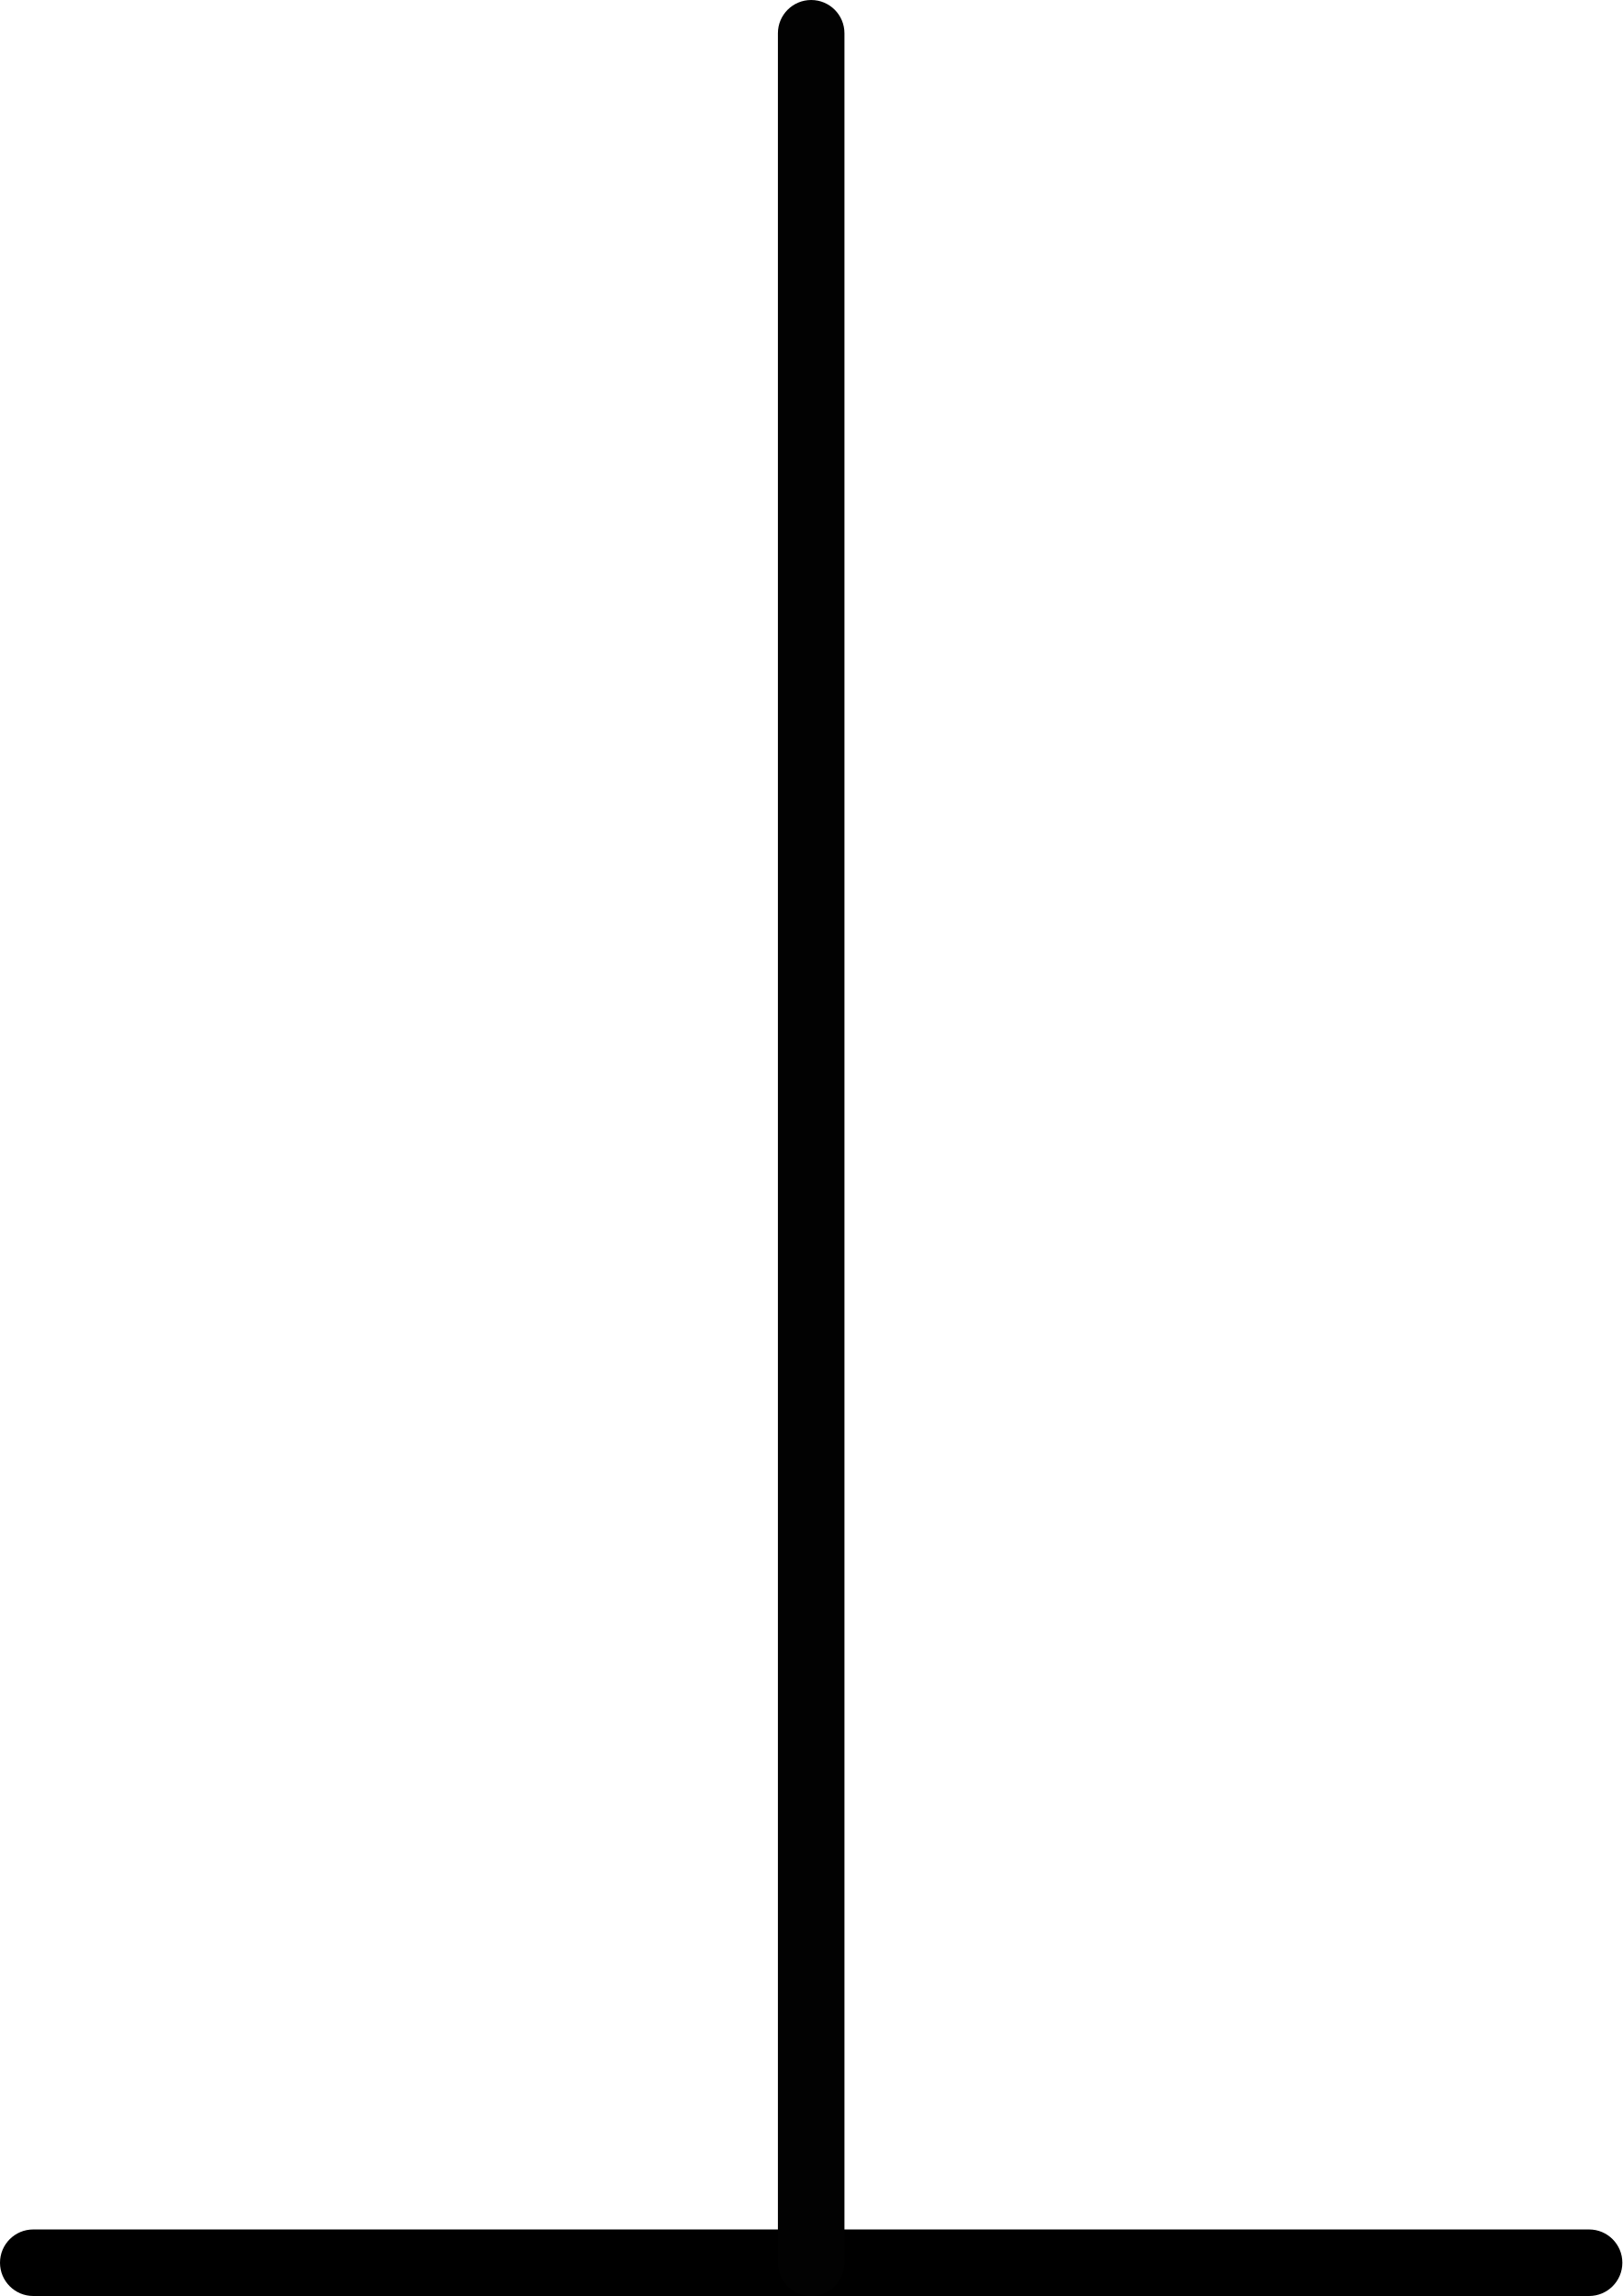
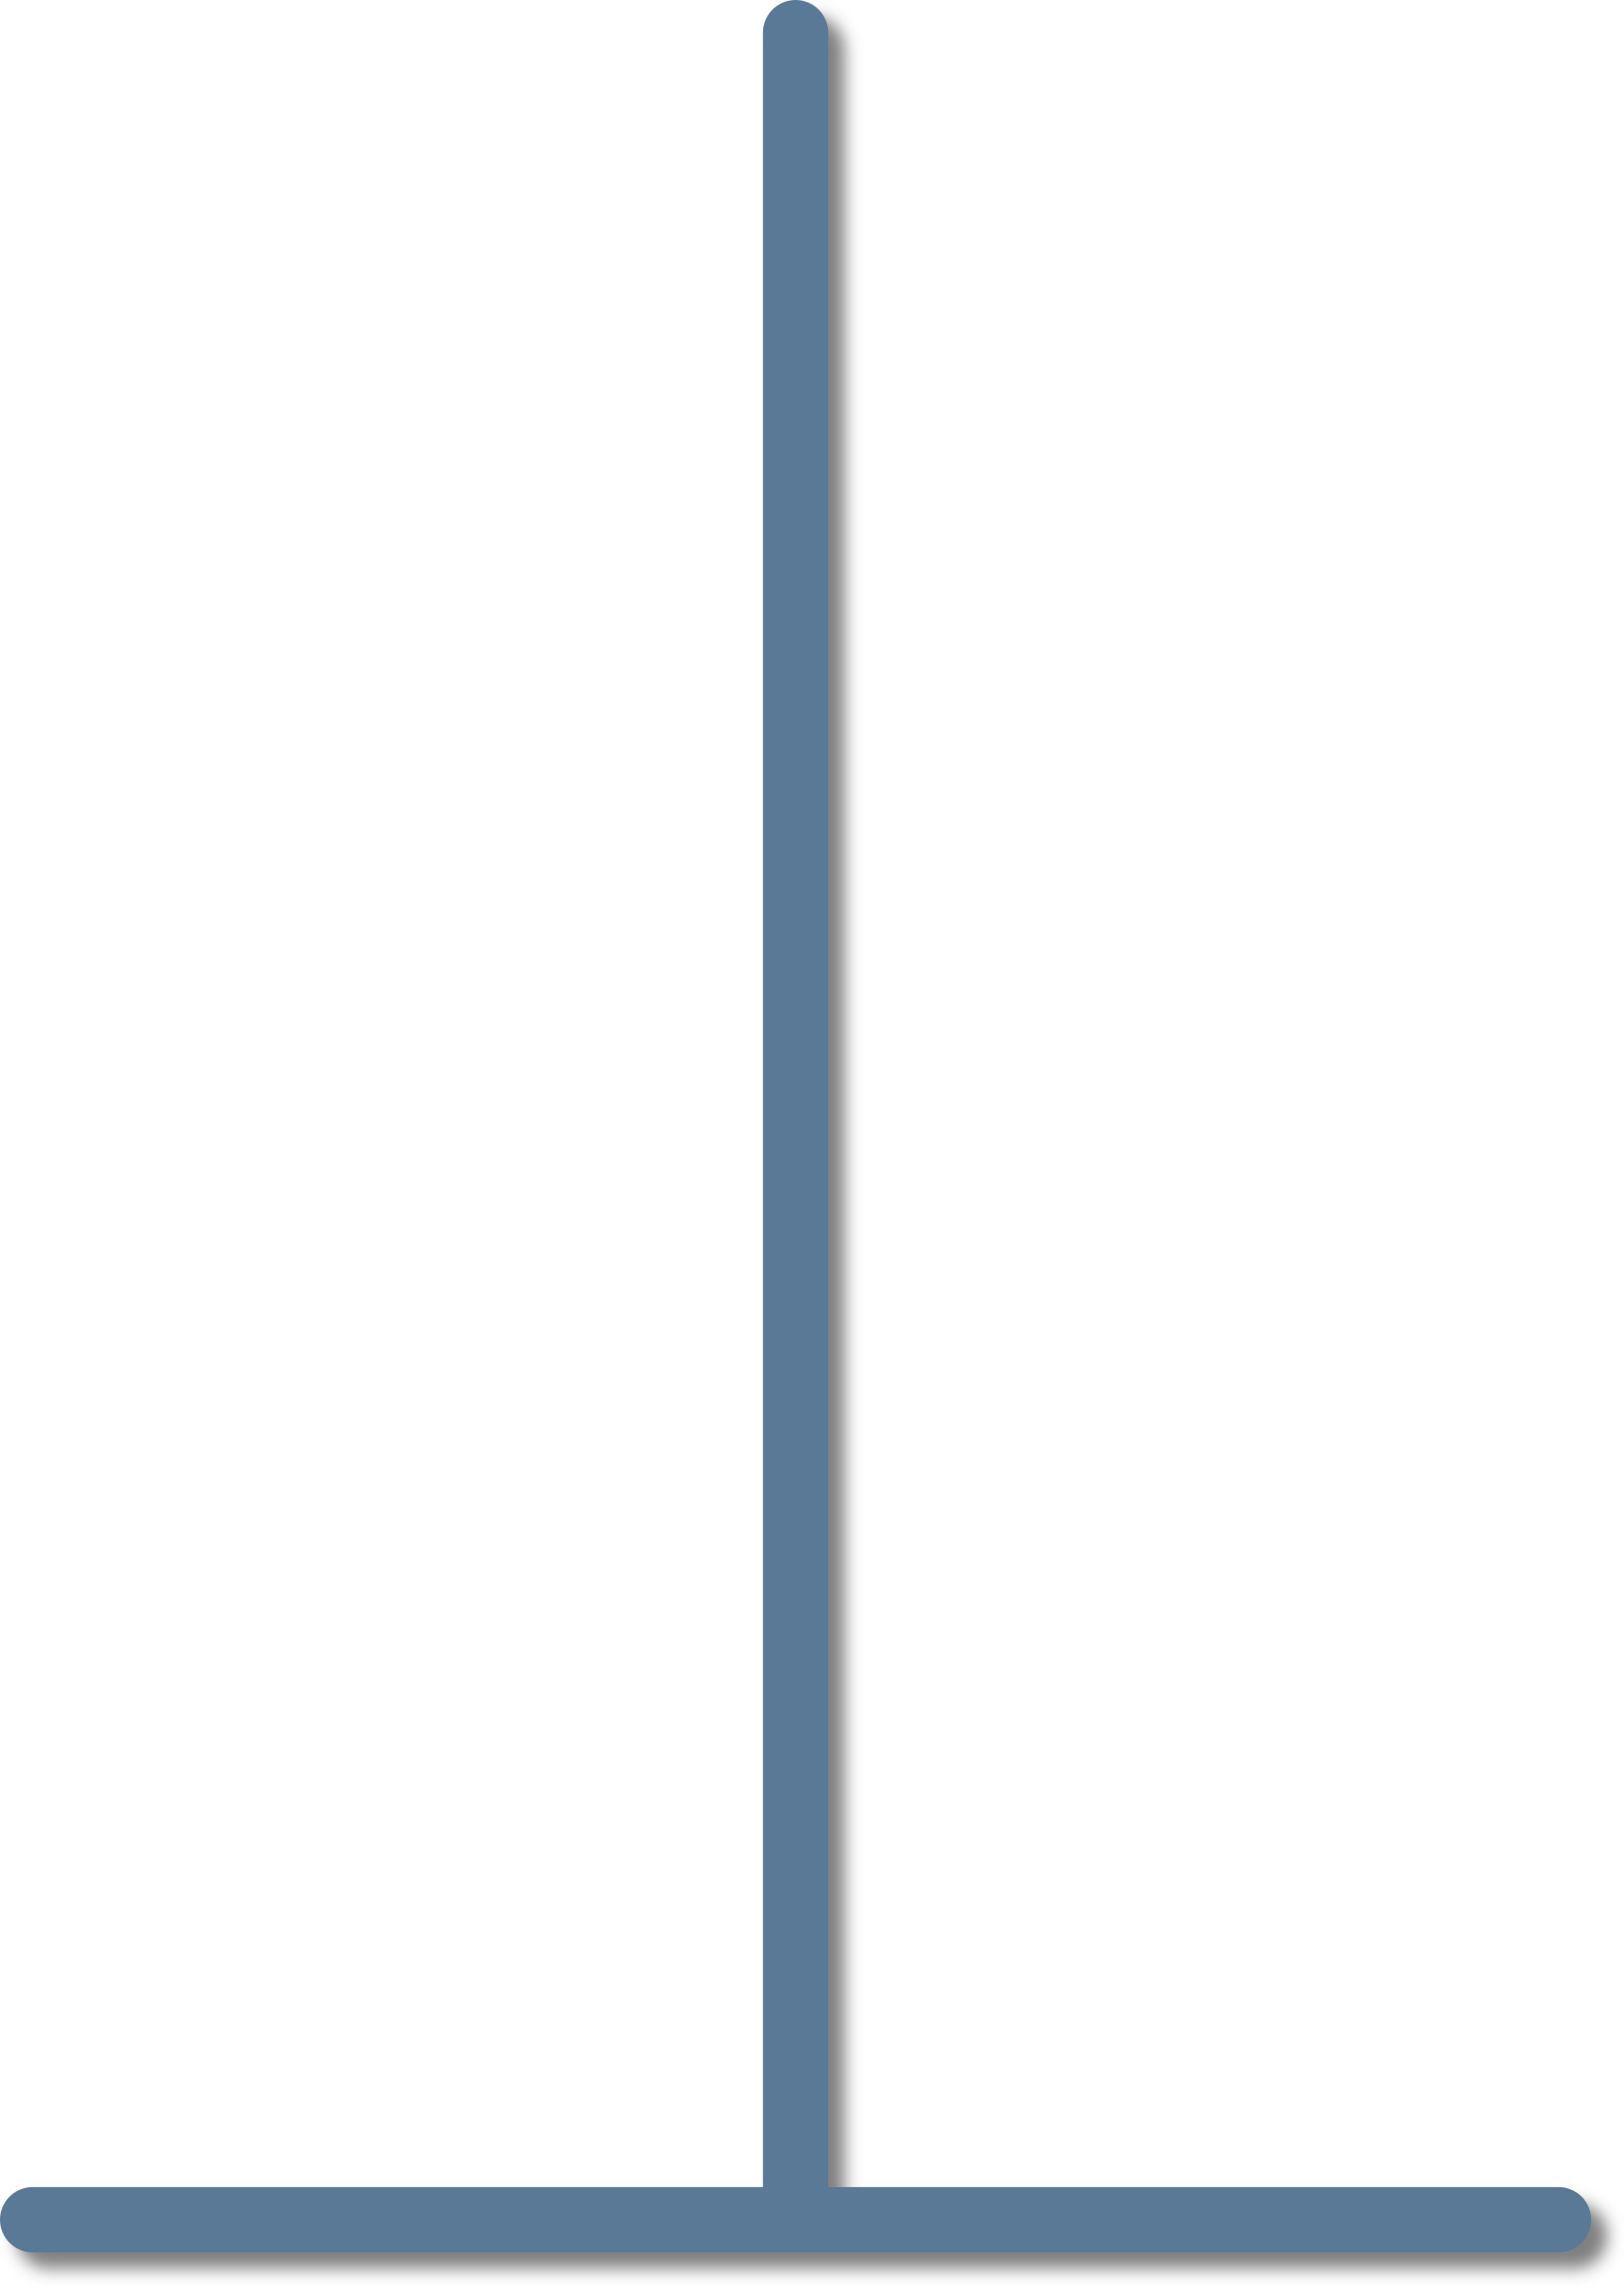
- <svg xmlns="http://www.w3.org/2000/svg" width="390px" height="552px" viewBox="0 0 390 552" version="1.1">
+ <svg xmlns="http://www.w3.org/2000/svg" xmlns:xlink="http://www.w3.org/1999/xlink" width="398px" height="560px" viewBox="0 0 398 560" version="1.1">
+   <defs>
+     <path d="M8,552 C3.582,552 5.41083001e-16,548.418 0,544 C-5.41083001e-16,539.582 3.582,536 8,536 L187,536 L187,8 C187,3.582 190.582,8.11624501e-16 195,0 C199.418,-8.11624501e-16 203,3.582 203,8 L203,536 L382,536 C386.418,536 390,539.582 390,544 C390,548.418 386.418,552 382,552 L195,552 L195,552 L8,552 Z" id="path-1" />
+     <filter x="-1.0%" y="-0.7%" width="104.1%" height="102.9%" filterUnits="objectBoundingBox" id="filter-2">
+       <feOffset dx="4" dy="4" in="SourceAlpha" result="shadowOffsetOuter1" />
+       <feGaussianBlur stdDeviation="2" in="shadowOffsetOuter1" result="shadowBlurOuter1" />
+       <feColorMatrix values="0 0 0 0 0   0 0 0 0 0   0 0 0 0 0  0 0 0 0.5 0" type="matrix" in="shadowBlurOuter1" />
+     </filter>
+   </defs>
  <g id="页面-1" stroke="none" stroke-width="1" fill="none" fill-rule="evenodd">
    <g id="桌面端" transform="translate(-480, -220)">
      <g id="矩形" transform="translate(480, 220)">
-         <rect fill="#000000" x="0" y="536" width="390" height="16" rx="8" />
-         <rect fill="#020202" x="187" y="0" width="16" height="552" rx="8" />
+         <g id="形状结合">
+           <use fill="black" fill-opacity="1" filter="url(#filter-2)" xlink:href="#path-1" />
+           <use fill="#5A7997" fill-rule="evenodd" xlink:href="#path-1" />
+         </g>
      </g>
    </g>
  </g>
</svg>
